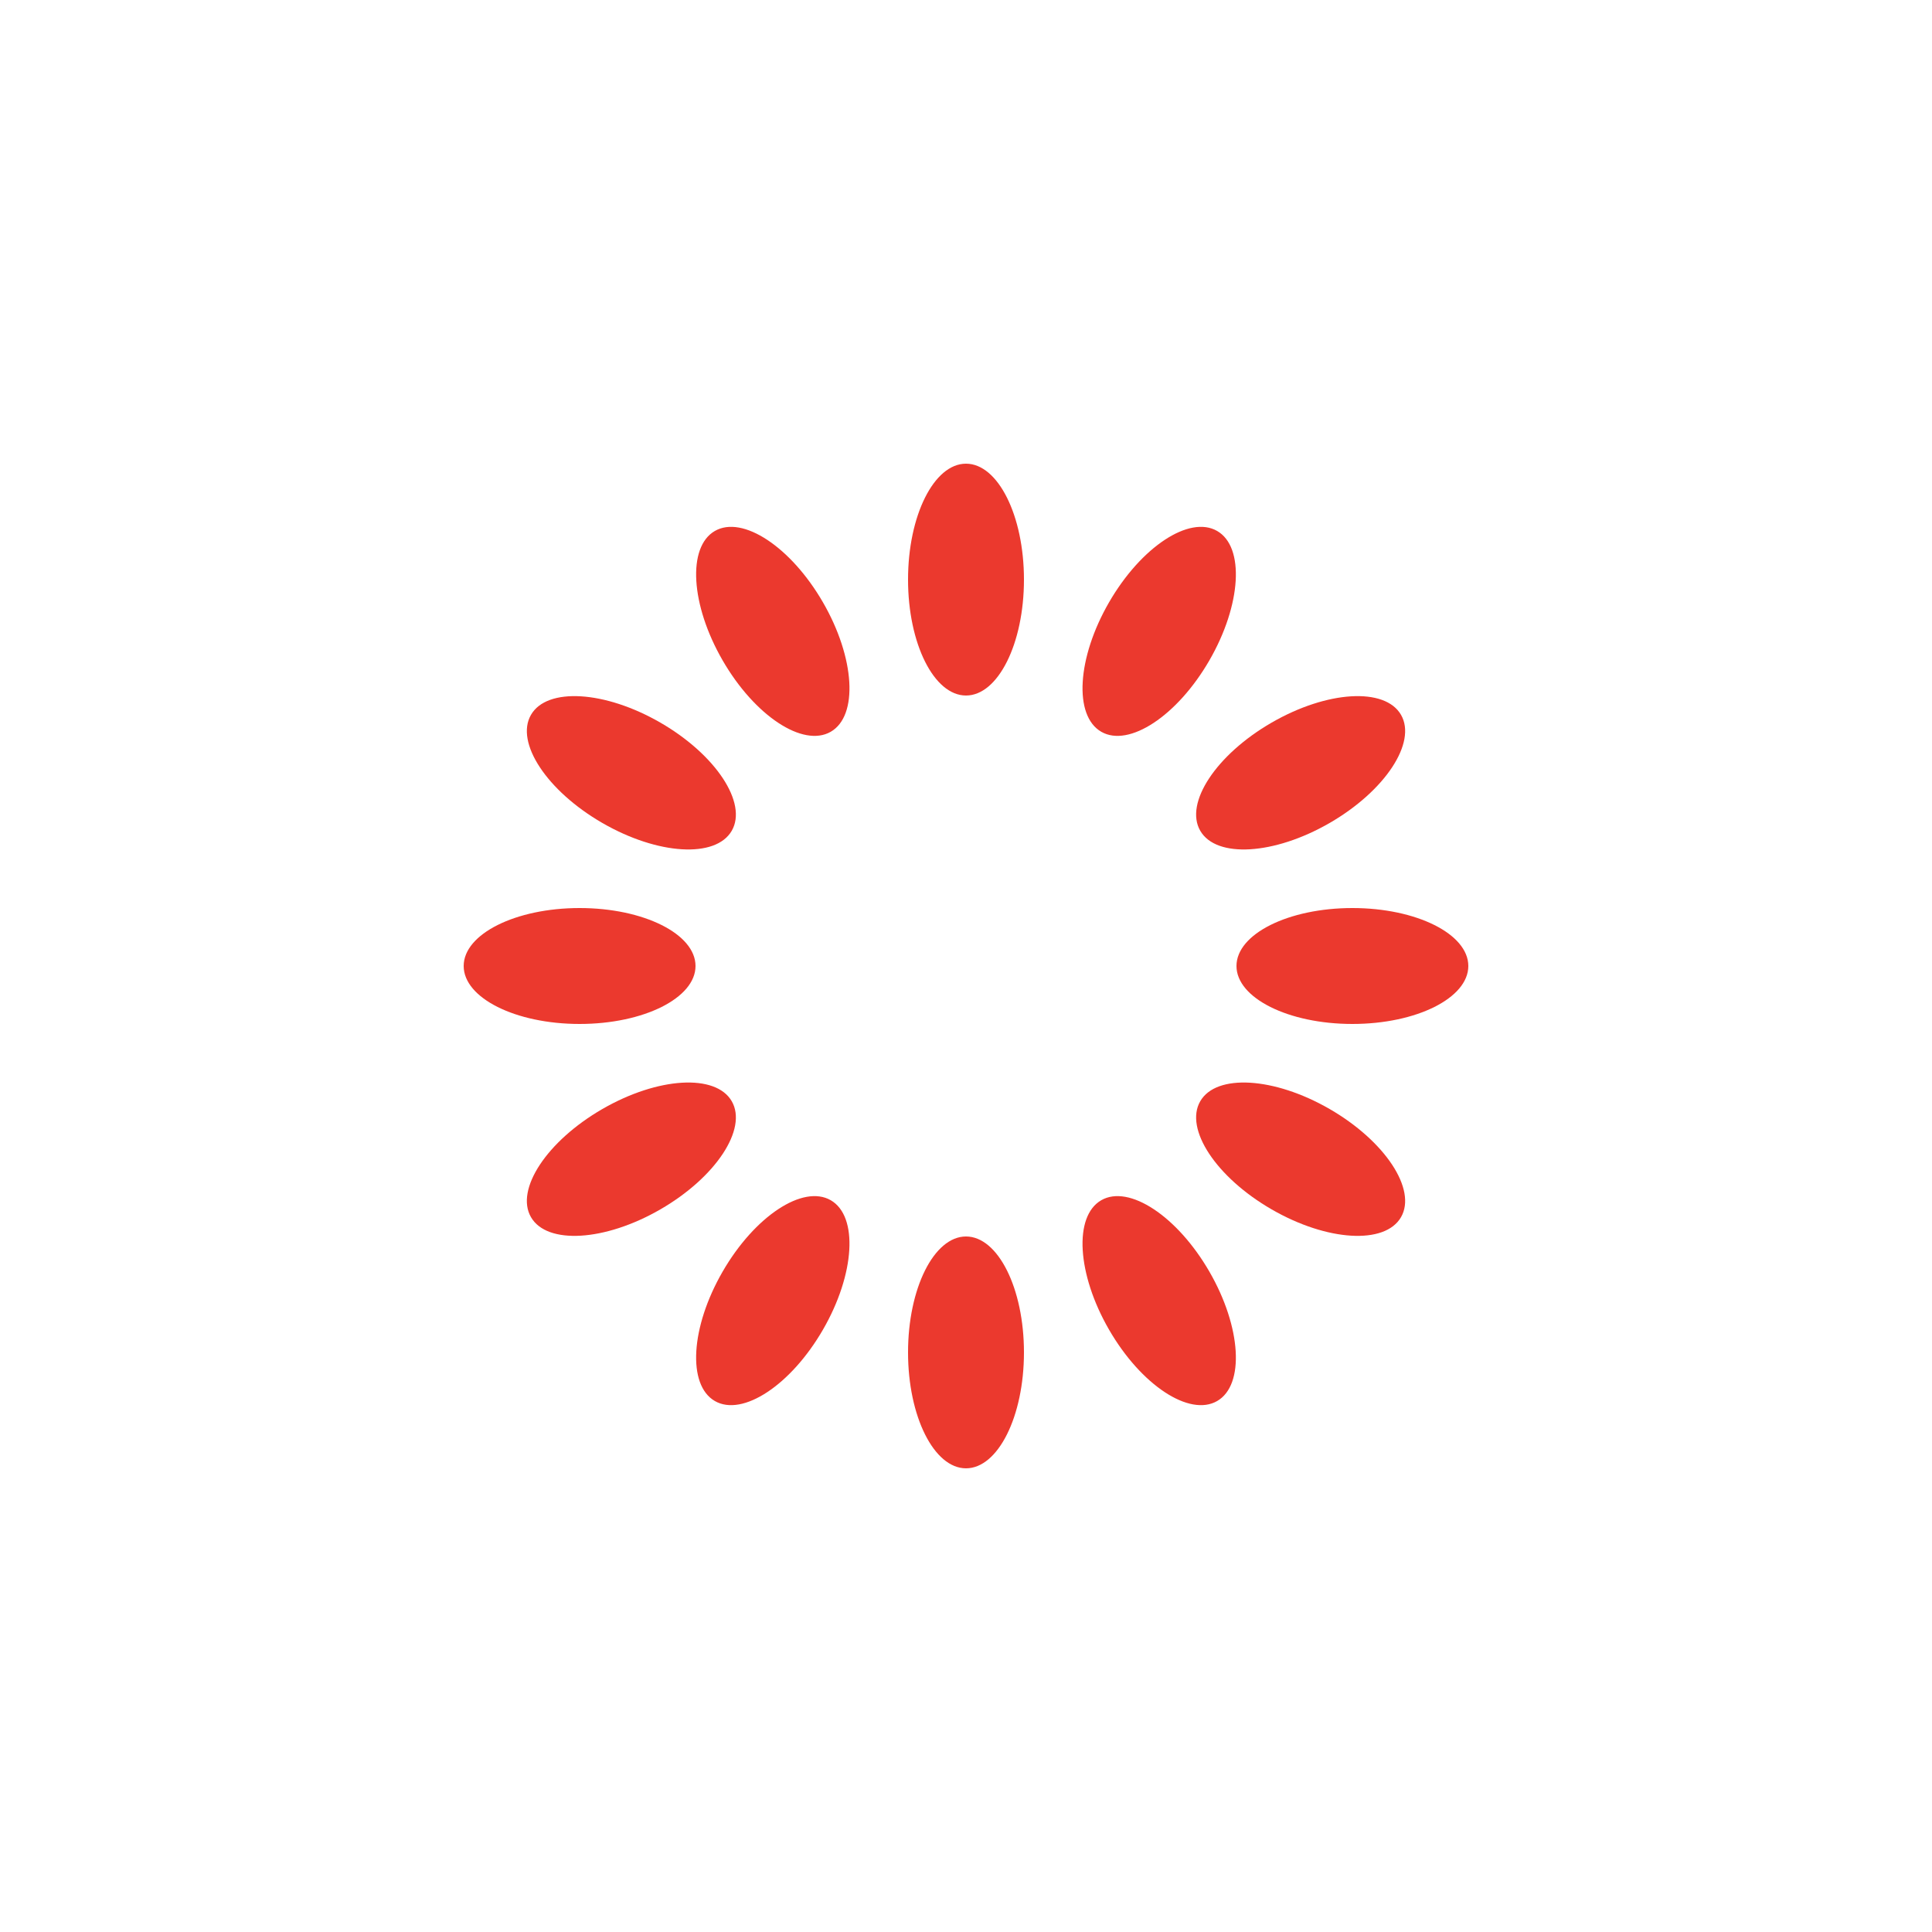
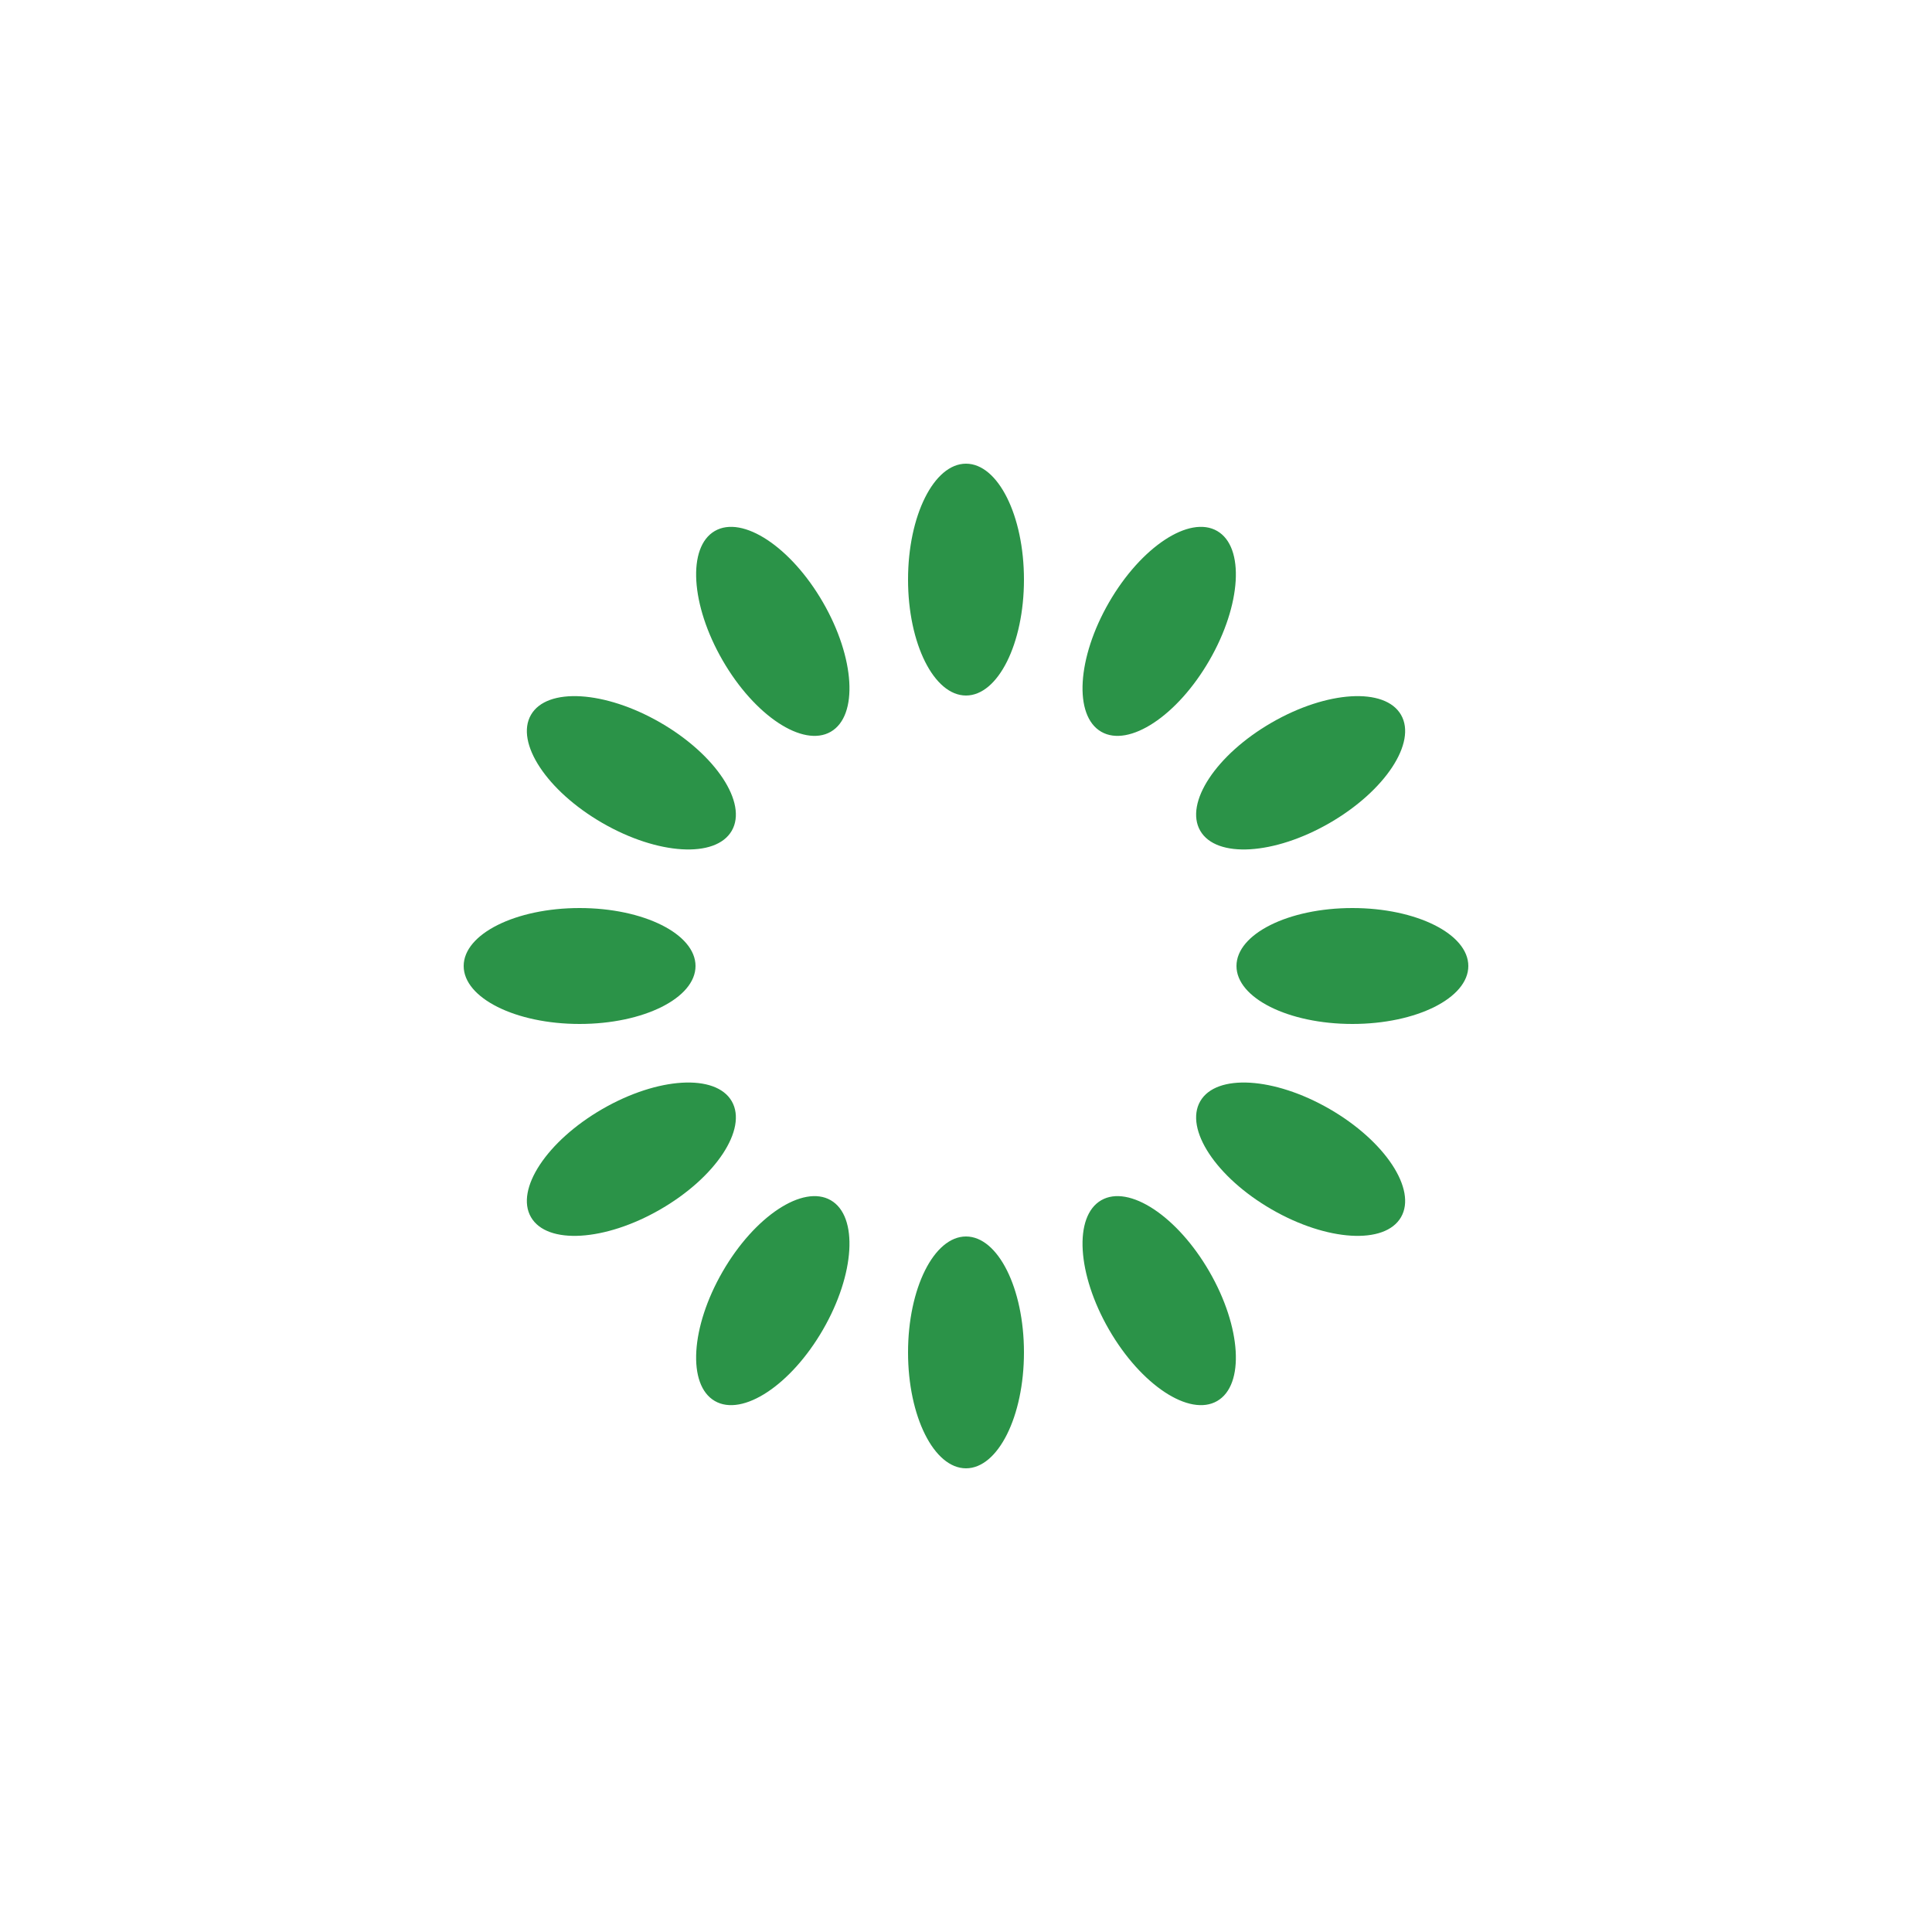
<svg xmlns="http://www.w3.org/2000/svg" style="margin: auto; background: none; display: block; shape-rendering: auto;" width="200px" height="200px" viewBox="0 0 100 100" preserveAspectRatio="xMidYMid">
  <g transform="rotate(0 50 50)">
-     <rect x="47" y="24" rx="3" ry="6" width="6" height="12" fill="#eb392e">
+     <rect x="47" y="24" rx="3" ry="6" width="6" height="12" fill="#2b9348">
      <animate attributeName="opacity" values="1;0" keyTimes="0;1" dur="1s" begin="-0.917s" repeatCount="indefinite" />
    </rect>
  </g>
  <g transform="rotate(30 50 50)">
-     <rect x="47" y="24" rx="3" ry="6" width="6" height="12" fill="#eb392e">
+     <rect x="47" y="24" rx="3" ry="6" width="6" height="12" fill="#2b9348">
      <animate attributeName="opacity" values="1;0" keyTimes="0;1" dur="1s" begin="-0.833s" repeatCount="indefinite" />
    </rect>
  </g>
  <g transform="rotate(60 50 50)">
-     <rect x="47" y="24" rx="3" ry="6" width="6" height="12" fill="#eb392e">
+     <rect x="47" y="24" rx="3" ry="6" width="6" height="12" fill="#2b9348">
      <animate attributeName="opacity" values="1;0" keyTimes="0;1" dur="1s" begin="-0.75s" repeatCount="indefinite" />
    </rect>
  </g>
  <g transform="rotate(90 50 50)">
-     <rect x="47" y="24" rx="3" ry="6" width="6" height="12" fill="#eb392e">
+     <rect x="47" y="24" rx="3" ry="6" width="6" height="12" fill="#2b9348">
      <animate attributeName="opacity" values="1;0" keyTimes="0;1" dur="1s" begin="-0.667s" repeatCount="indefinite" />
    </rect>
  </g>
  <g transform="rotate(120 50 50)">
-     <rect x="47" y="24" rx="3" ry="6" width="6" height="12" fill="#eb392e">
+     <rect x="47" y="24" rx="3" ry="6" width="6" height="12" fill="#2b9348">
      <animate attributeName="opacity" values="1;0" keyTimes="0;1" dur="1s" begin="-0.583s" repeatCount="indefinite" />
    </rect>
  </g>
  <g transform="rotate(150 50 50)">
-     <rect x="47" y="24" rx="3" ry="6" width="6" height="12" fill="#eb392e">
+     <rect x="47" y="24" rx="3" ry="6" width="6" height="12" fill="#2b9348">
      <animate attributeName="opacity" values="1;0" keyTimes="0;1" dur="1s" begin="-0.5s" repeatCount="indefinite" />
    </rect>
  </g>
  <g transform="rotate(180 50 50)">
-     <rect x="47" y="24" rx="3" ry="6" width="6" height="12" fill="#eb392e">
+     <rect x="47" y="24" rx="3" ry="6" width="6" height="12" fill="#2b9348">
      <animate attributeName="opacity" values="1;0" keyTimes="0;1" dur="1s" begin="-0.417s" repeatCount="indefinite" />
    </rect>
  </g>
  <g transform="rotate(210 50 50)">
-     <rect x="47" y="24" rx="3" ry="6" width="6" height="12" fill="#eb392e">
+     <rect x="47" y="24" rx="3" ry="6" width="6" height="12" fill="#2b9348">
      <animate attributeName="opacity" values="1;0" keyTimes="0;1" dur="1s" begin="-0.333s" repeatCount="indefinite" />
    </rect>
  </g>
  <g transform="rotate(240 50 50)">
-     <rect x="47" y="24" rx="3" ry="6" width="6" height="12" fill="#eb392e">
+     <rect x="47" y="24" rx="3" ry="6" width="6" height="12" fill="#2b9348">
      <animate attributeName="opacity" values="1;0" keyTimes="0;1" dur="1s" begin="-0.25s" repeatCount="indefinite" />
    </rect>
  </g>
  <g transform="rotate(270 50 50)">
-     <rect x="47" y="24" rx="3" ry="6" width="6" height="12" fill="#eb392e">
+     <rect x="47" y="24" rx="3" ry="6" width="6" height="12" fill="#2b9348">
      <animate attributeName="opacity" values="1;0" keyTimes="0;1" dur="1s" begin="-0.167s" repeatCount="indefinite" />
    </rect>
  </g>
  <g transform="rotate(300 50 50)">
-     <rect x="47" y="24" rx="3" ry="6" width="6" height="12" fill="#eb392e">
+     <rect x="47" y="24" rx="3" ry="6" width="6" height="12" fill="#2b9348">
      <animate attributeName="opacity" values="1;0" keyTimes="0;1" dur="1s" begin="-0.083s" repeatCount="indefinite" />
    </rect>
  </g>
  <g transform="rotate(330 50 50)">
-     <rect x="47" y="24" rx="3" ry="6" width="6" height="12" fill="#eb392e">
+     <rect x="47" y="24" rx="3" ry="6" width="6" height="12" fill="#2b9348">
      <animate attributeName="opacity" values="1;0" keyTimes="0;1" dur="1s" begin="0s" repeatCount="indefinite" />
    </rect>
  </g>
</svg>
